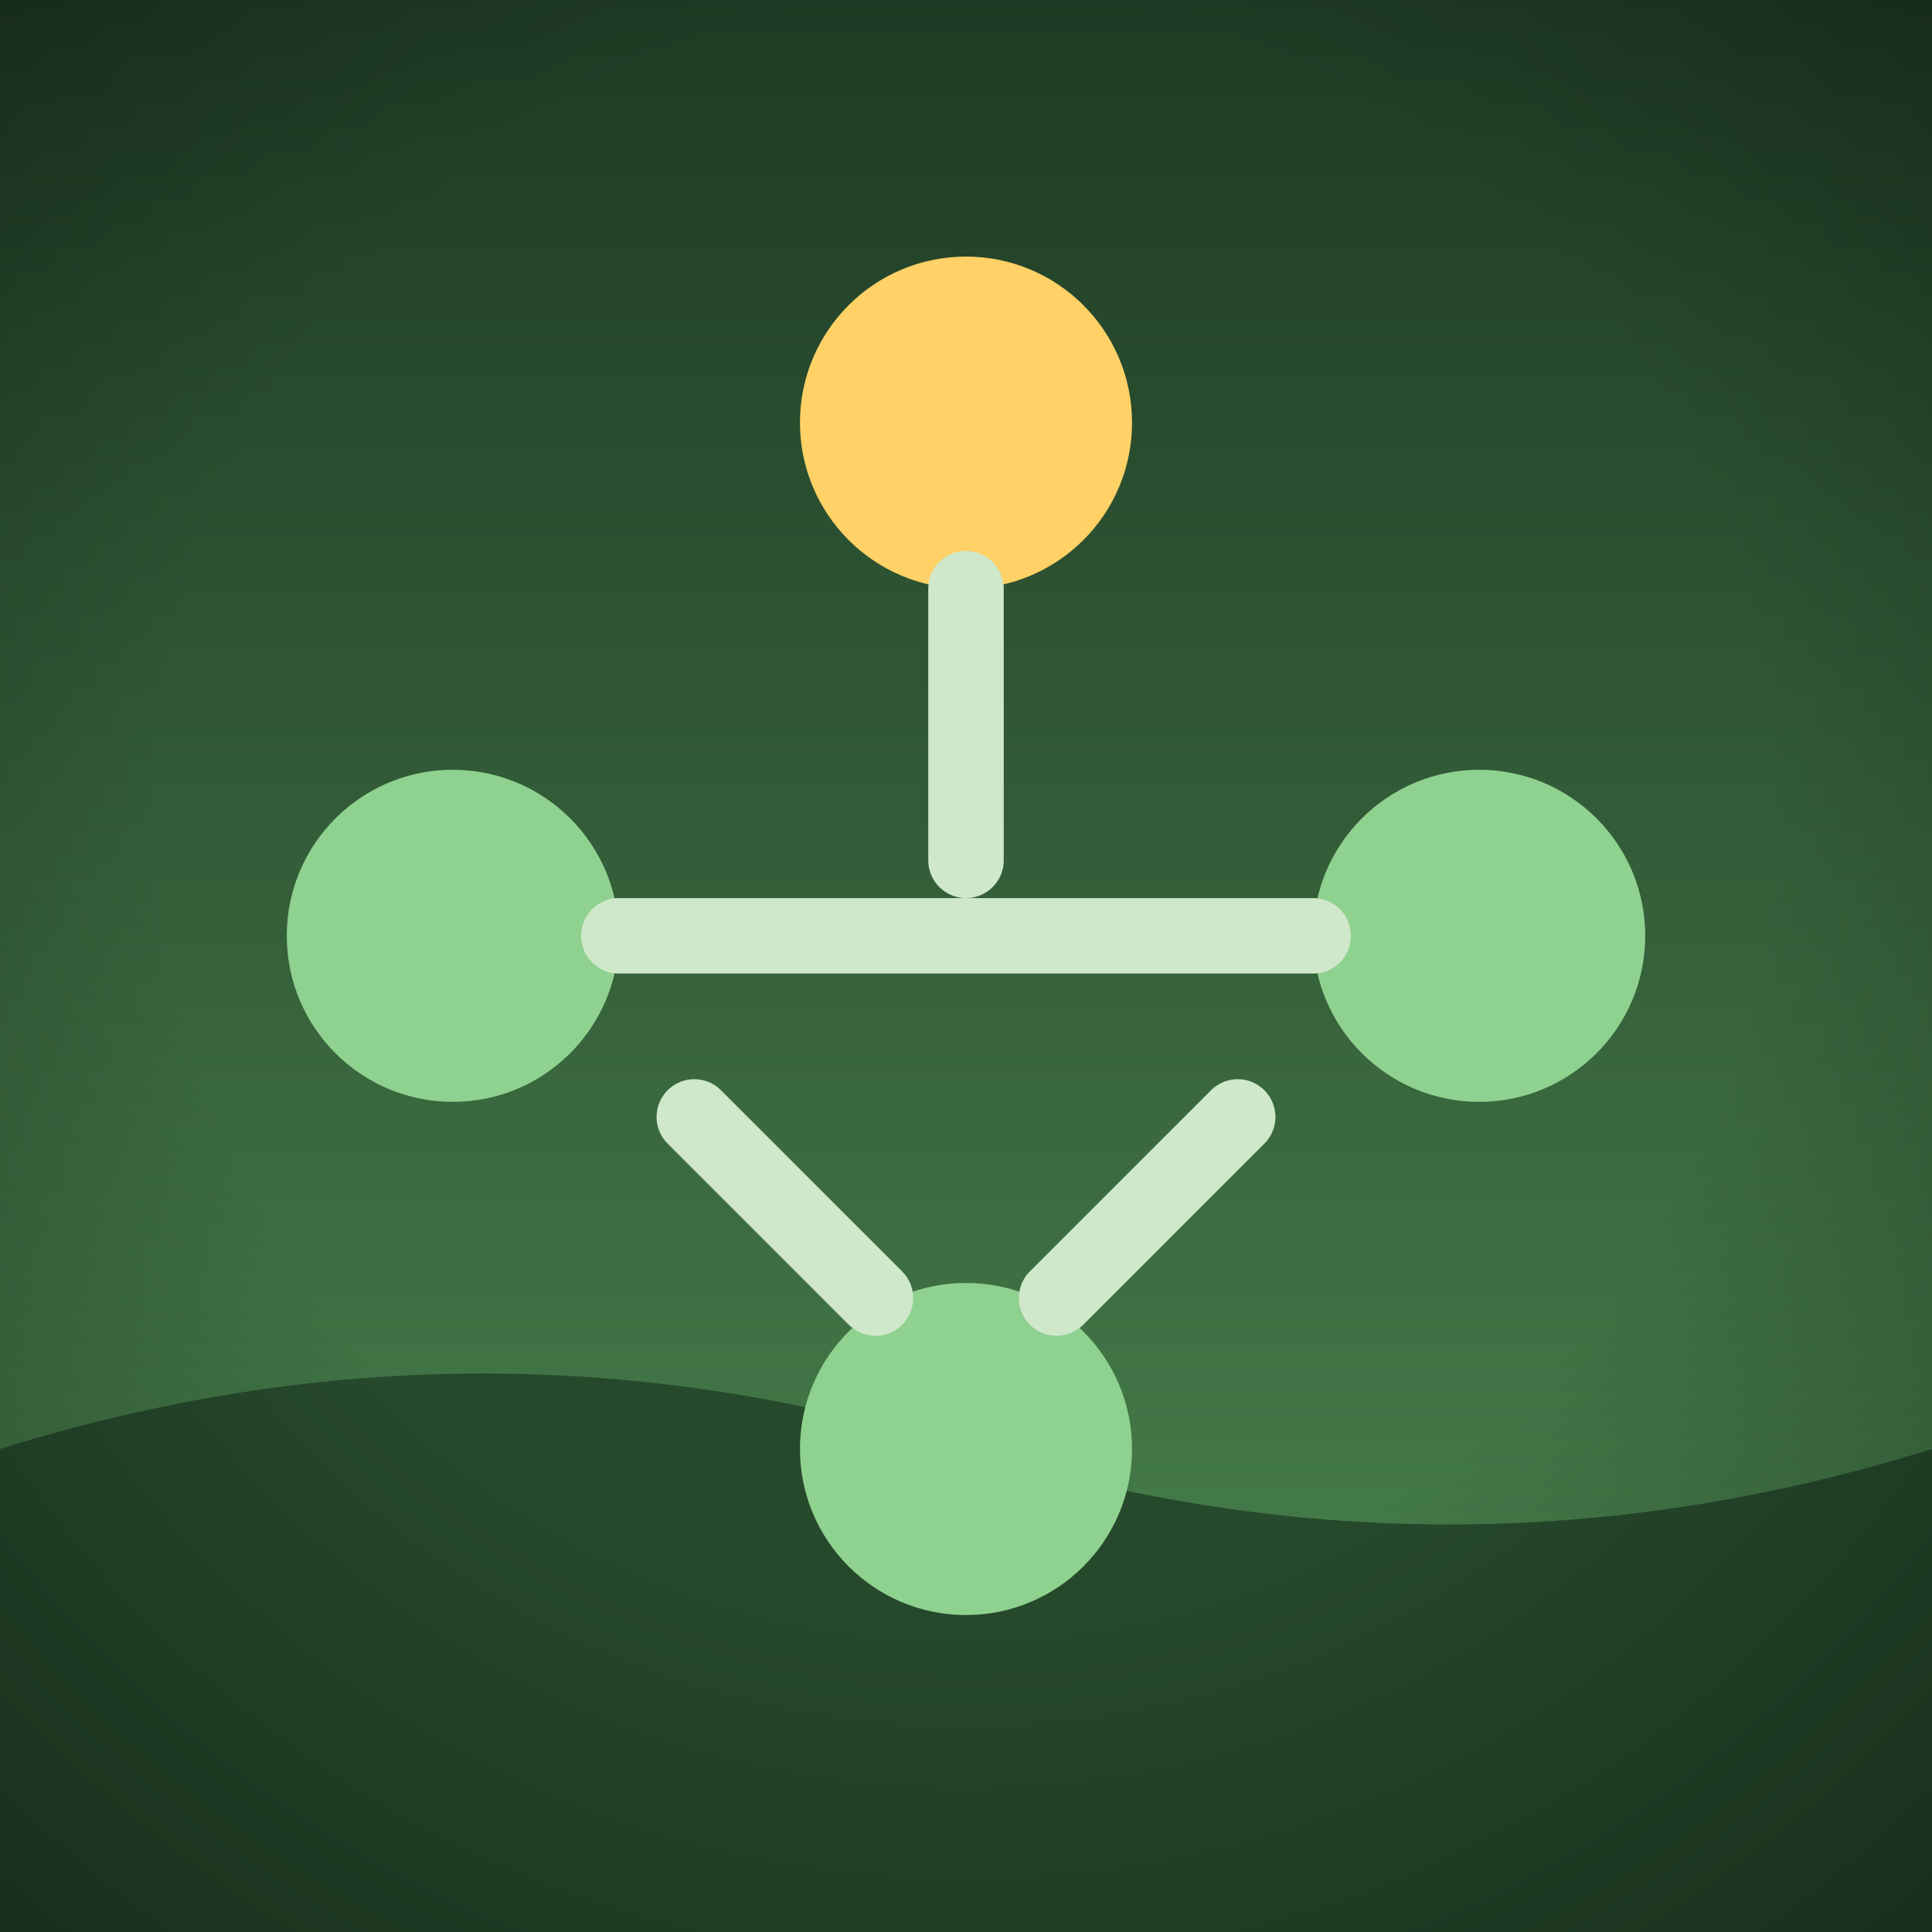
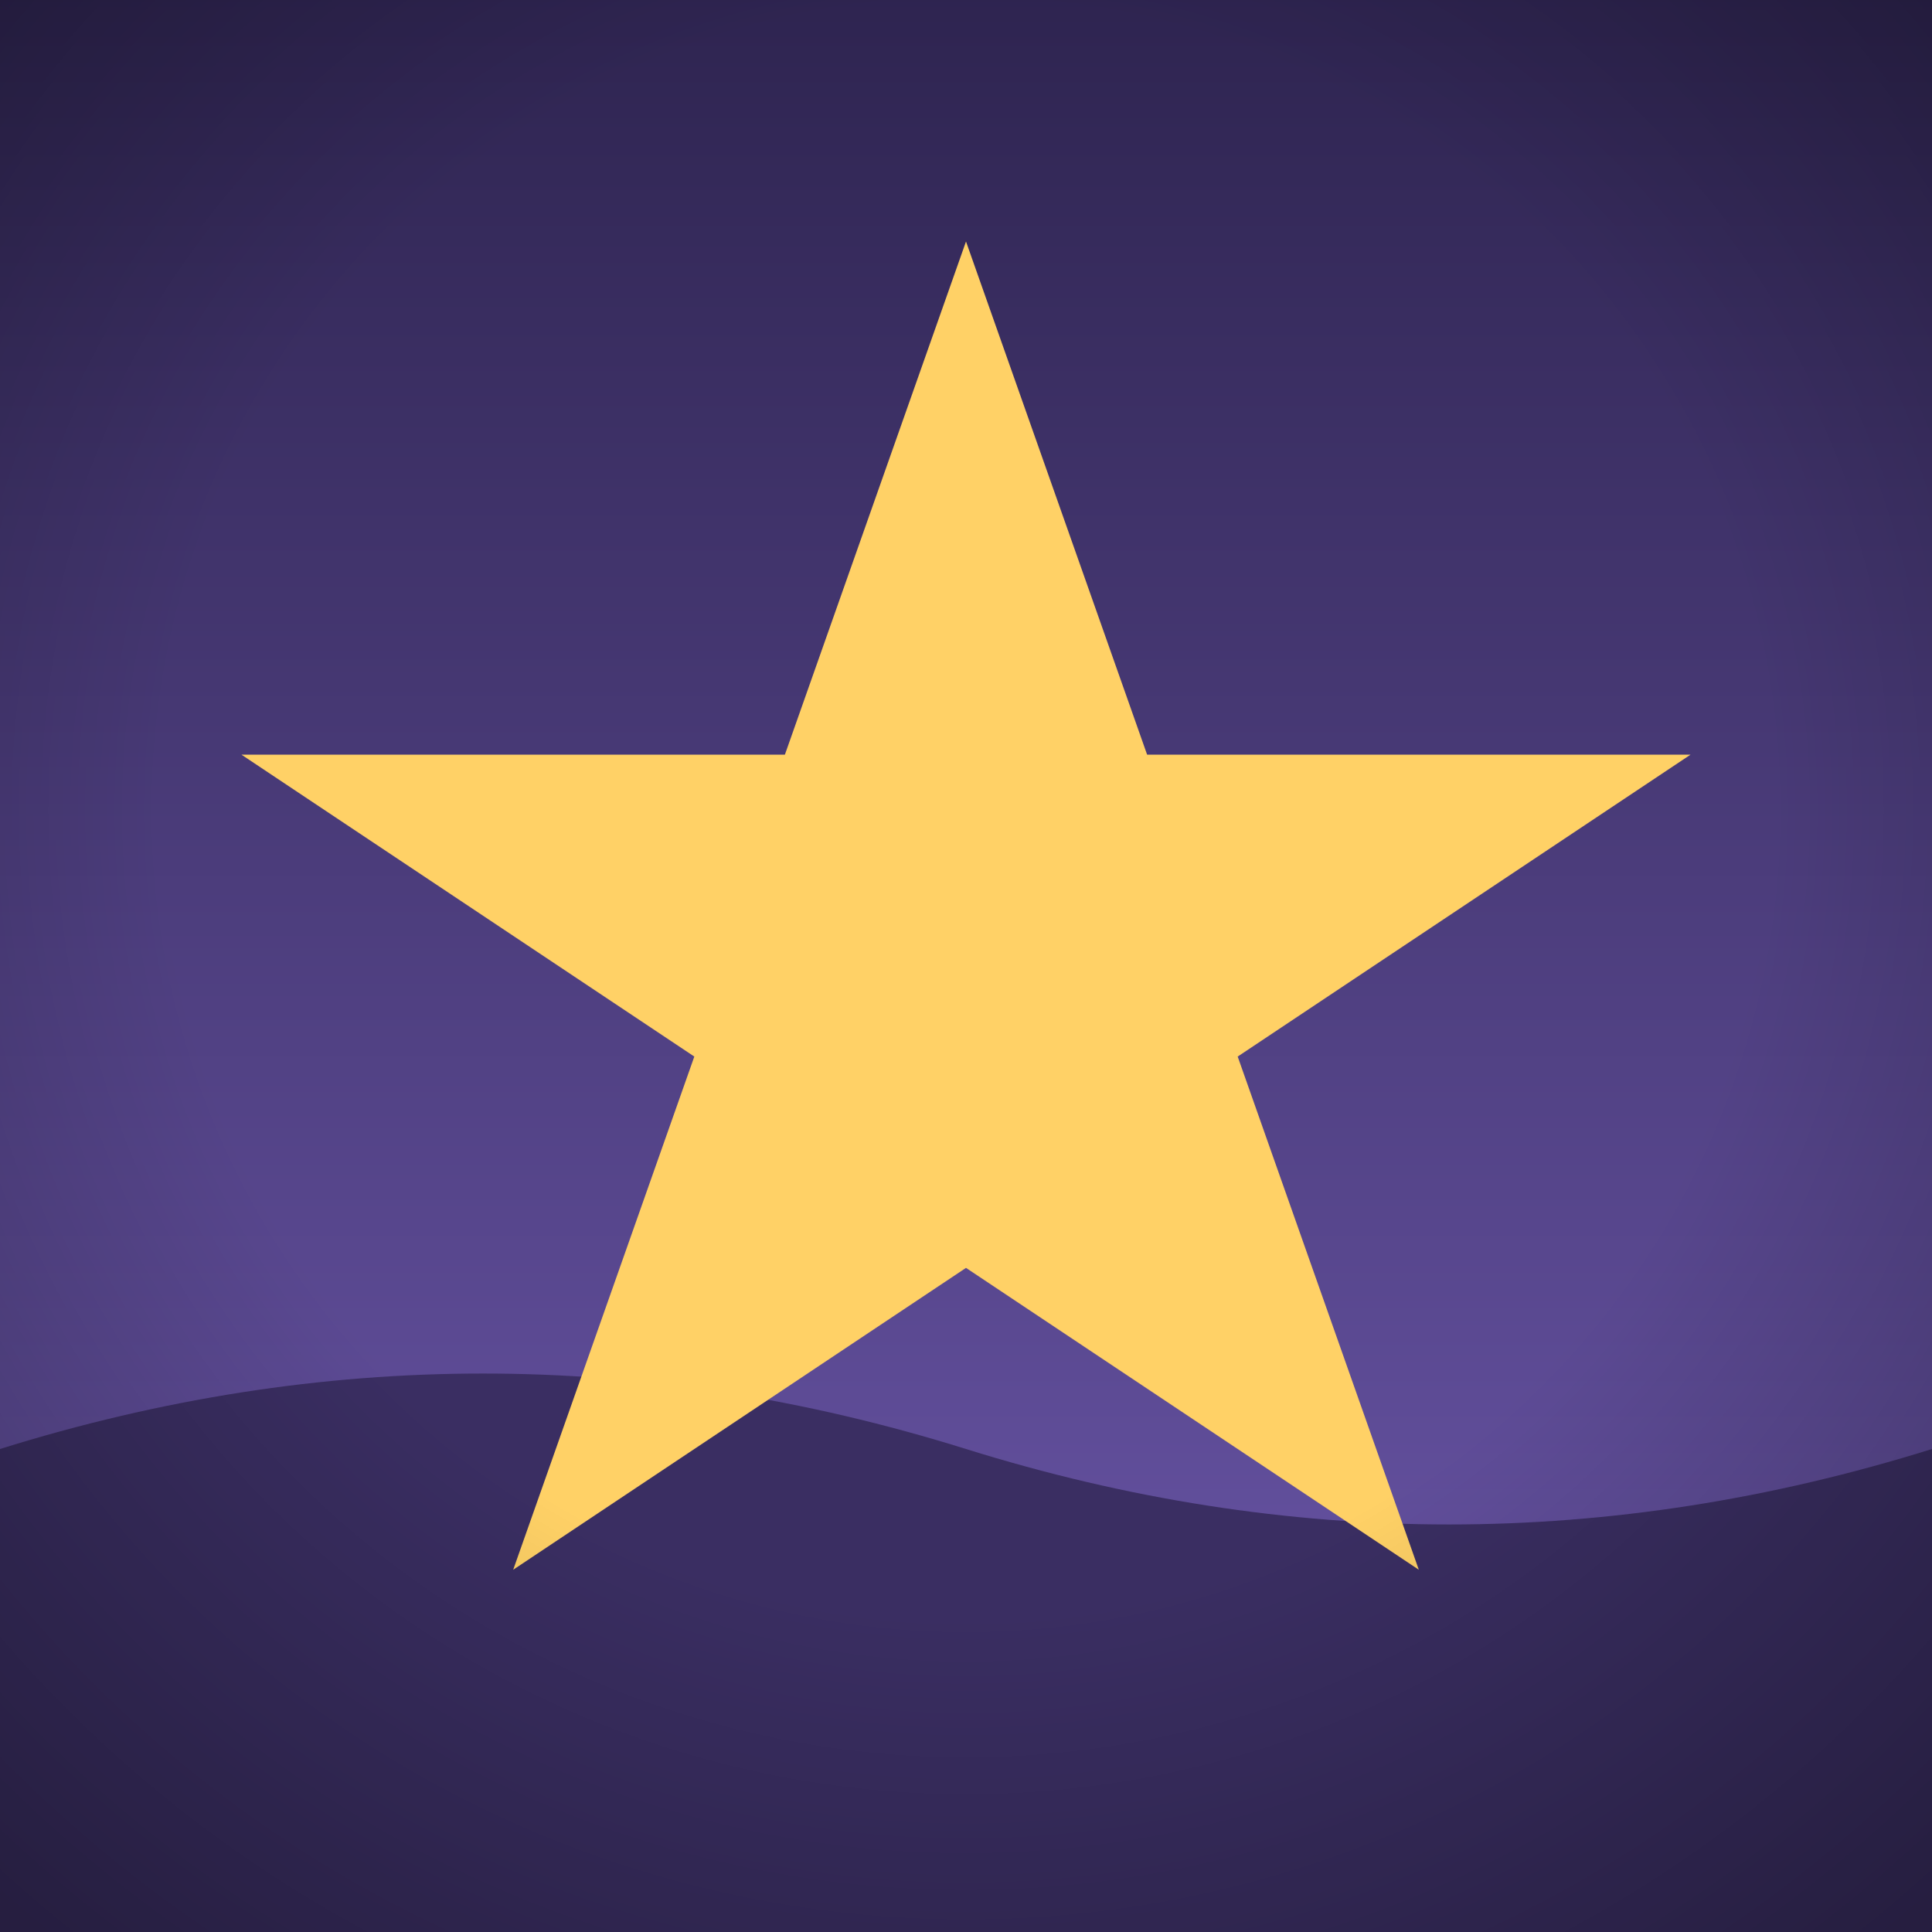
<svg xmlns="http://www.w3.org/2000/svg" viewBox="0 0 128 128" width="128" height="128" role="img">
  <defs>
    <linearGradient id="bg" x1="0" y1="0" x2="0" y2="1">
-       <stop offset="0" stop-color="#1e3a24" />
-       <stop offset="1" stop-color="#4e8a52" />
+       <stop offset="0" stop-color="#2e2450" />
+       <stop offset="1" stop-color="#6f5ab0" />
    </linearGradient>
    <radialGradient id="vig" cx="0.5" cy="0.42" r="0.75">
      <stop offset="0.55" stop-color="#000" stop-opacity="0" />
      <stop offset="1" stop-color="#000" stop-opacity="0.35" />
    </radialGradient>
  </defs>
  <rect width="128" height="128" fill="url(#bg)" />
-   <path d="M0 128V96q32-10 64 0t64 0V128z" fill="#26492c" />
-   <circle cx="64" cy="28" r="11" fill="#ffd166" />
-   <circle cx="30" cy="62" r="11" fill="#8fd18f" />
-   <circle cx="98" cy="62" r="11" fill="#8fd18f" />
-   <circle cx="64" cy="96" r="11" fill="#8fd18f" />
-   <path d="M64 39v18M41 62h46M46 74l12 12M82 74L70 86" fill="none" stroke="#cfe8c9" stroke-width="5" stroke-linecap="round" stroke-linejoin="round" />
+   <path d="M0 128V96q32-10 64 0t64 0V128z" fill="#3a2e62" />
+   <polygon points="64,16 76,50 112,50 82,70 94,104 64,84 34,104 46,70 16,50 52,50" fill="#ffd166" />
  <rect width="128" height="128" fill="url(#vig)" />
</svg>
